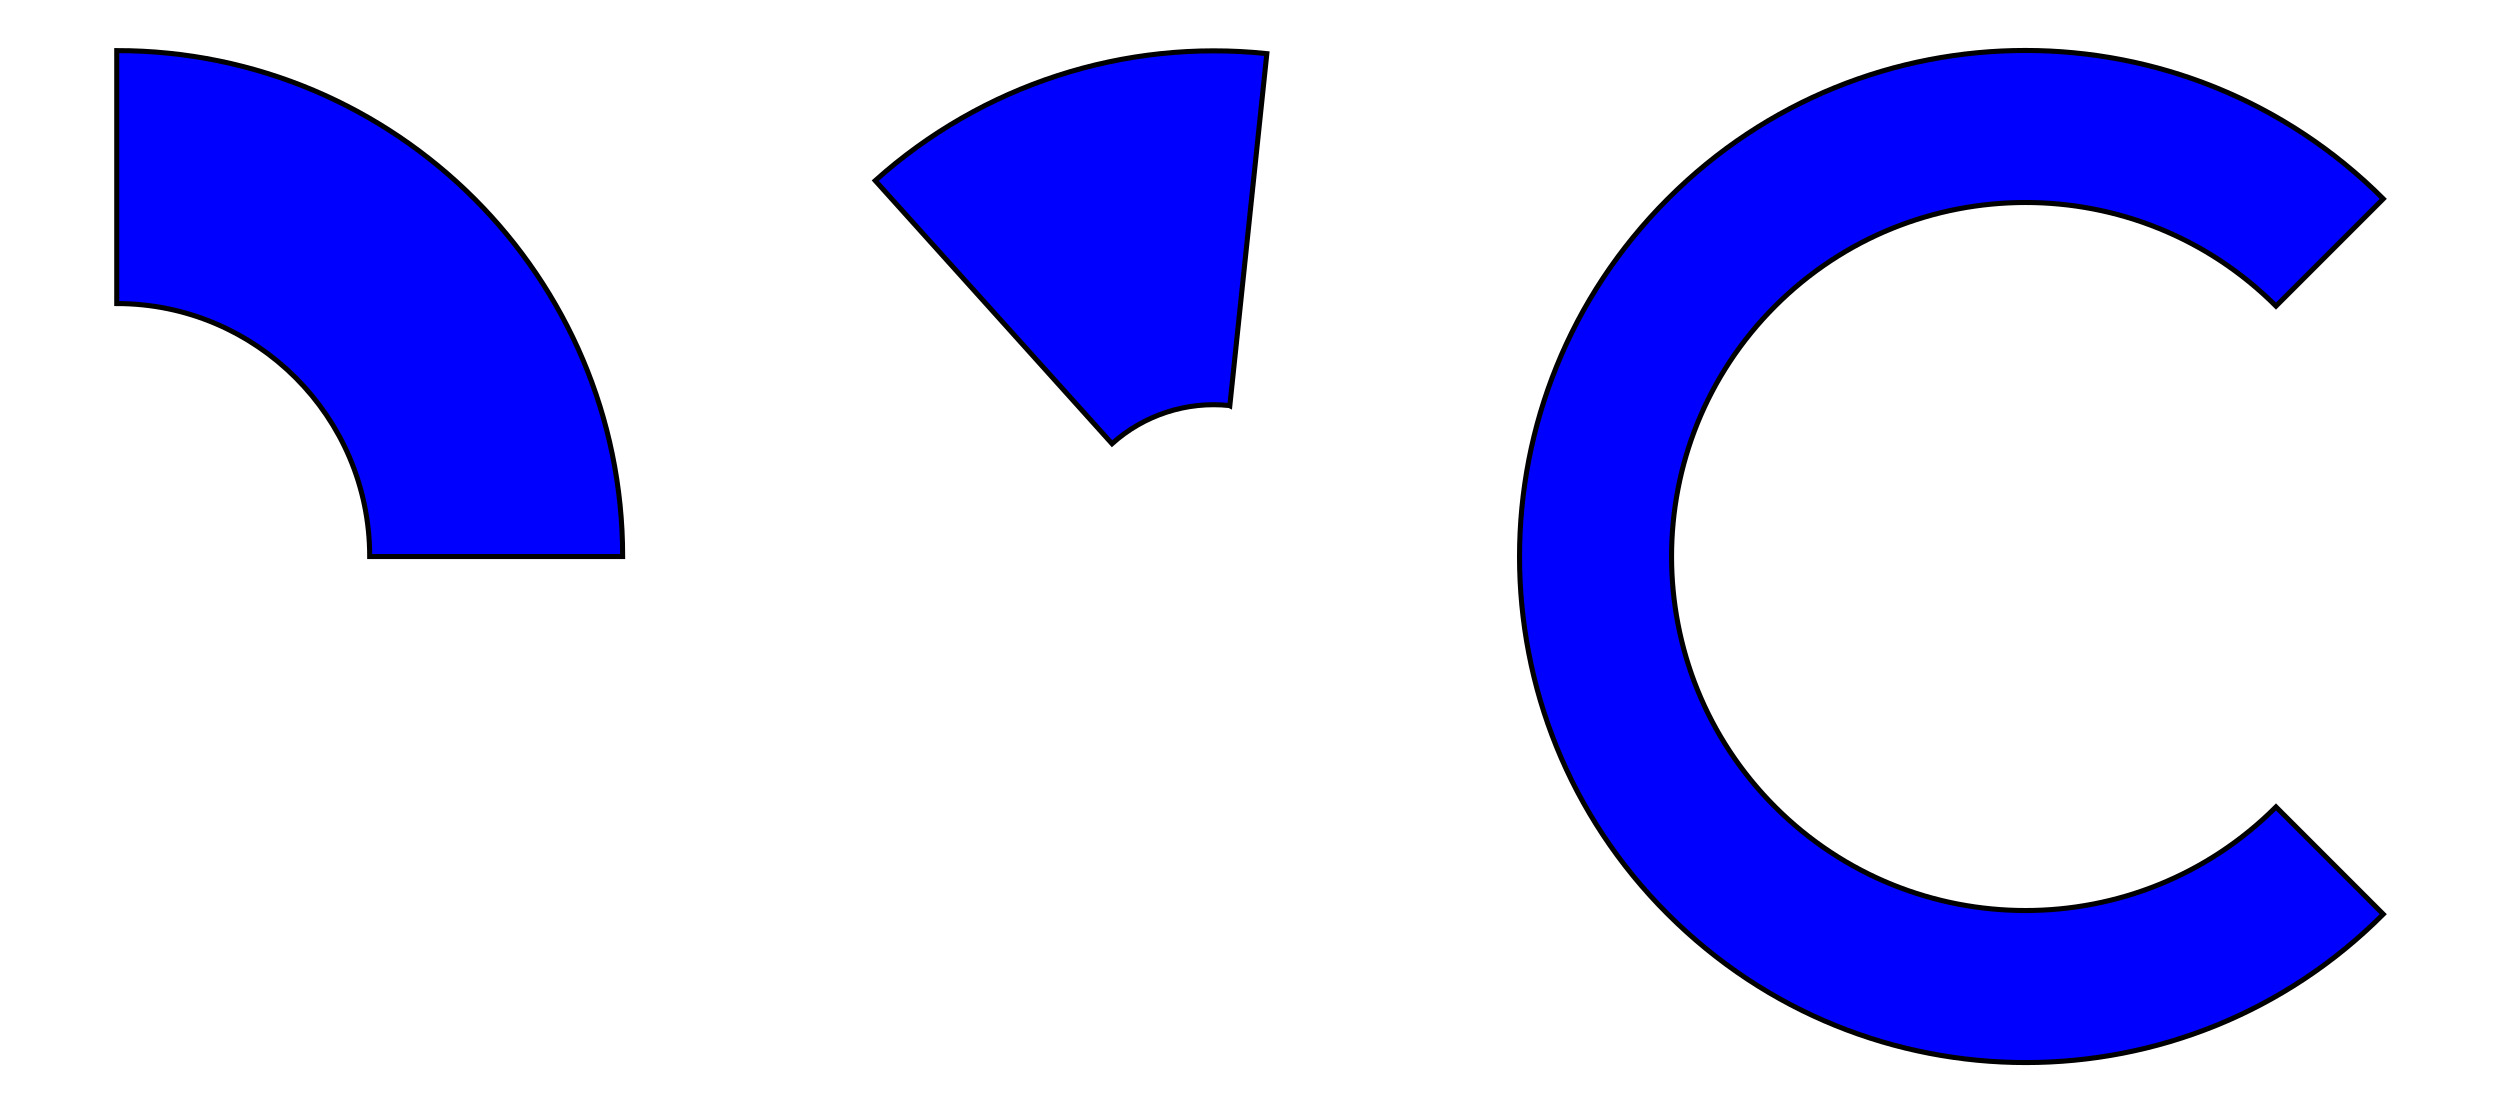
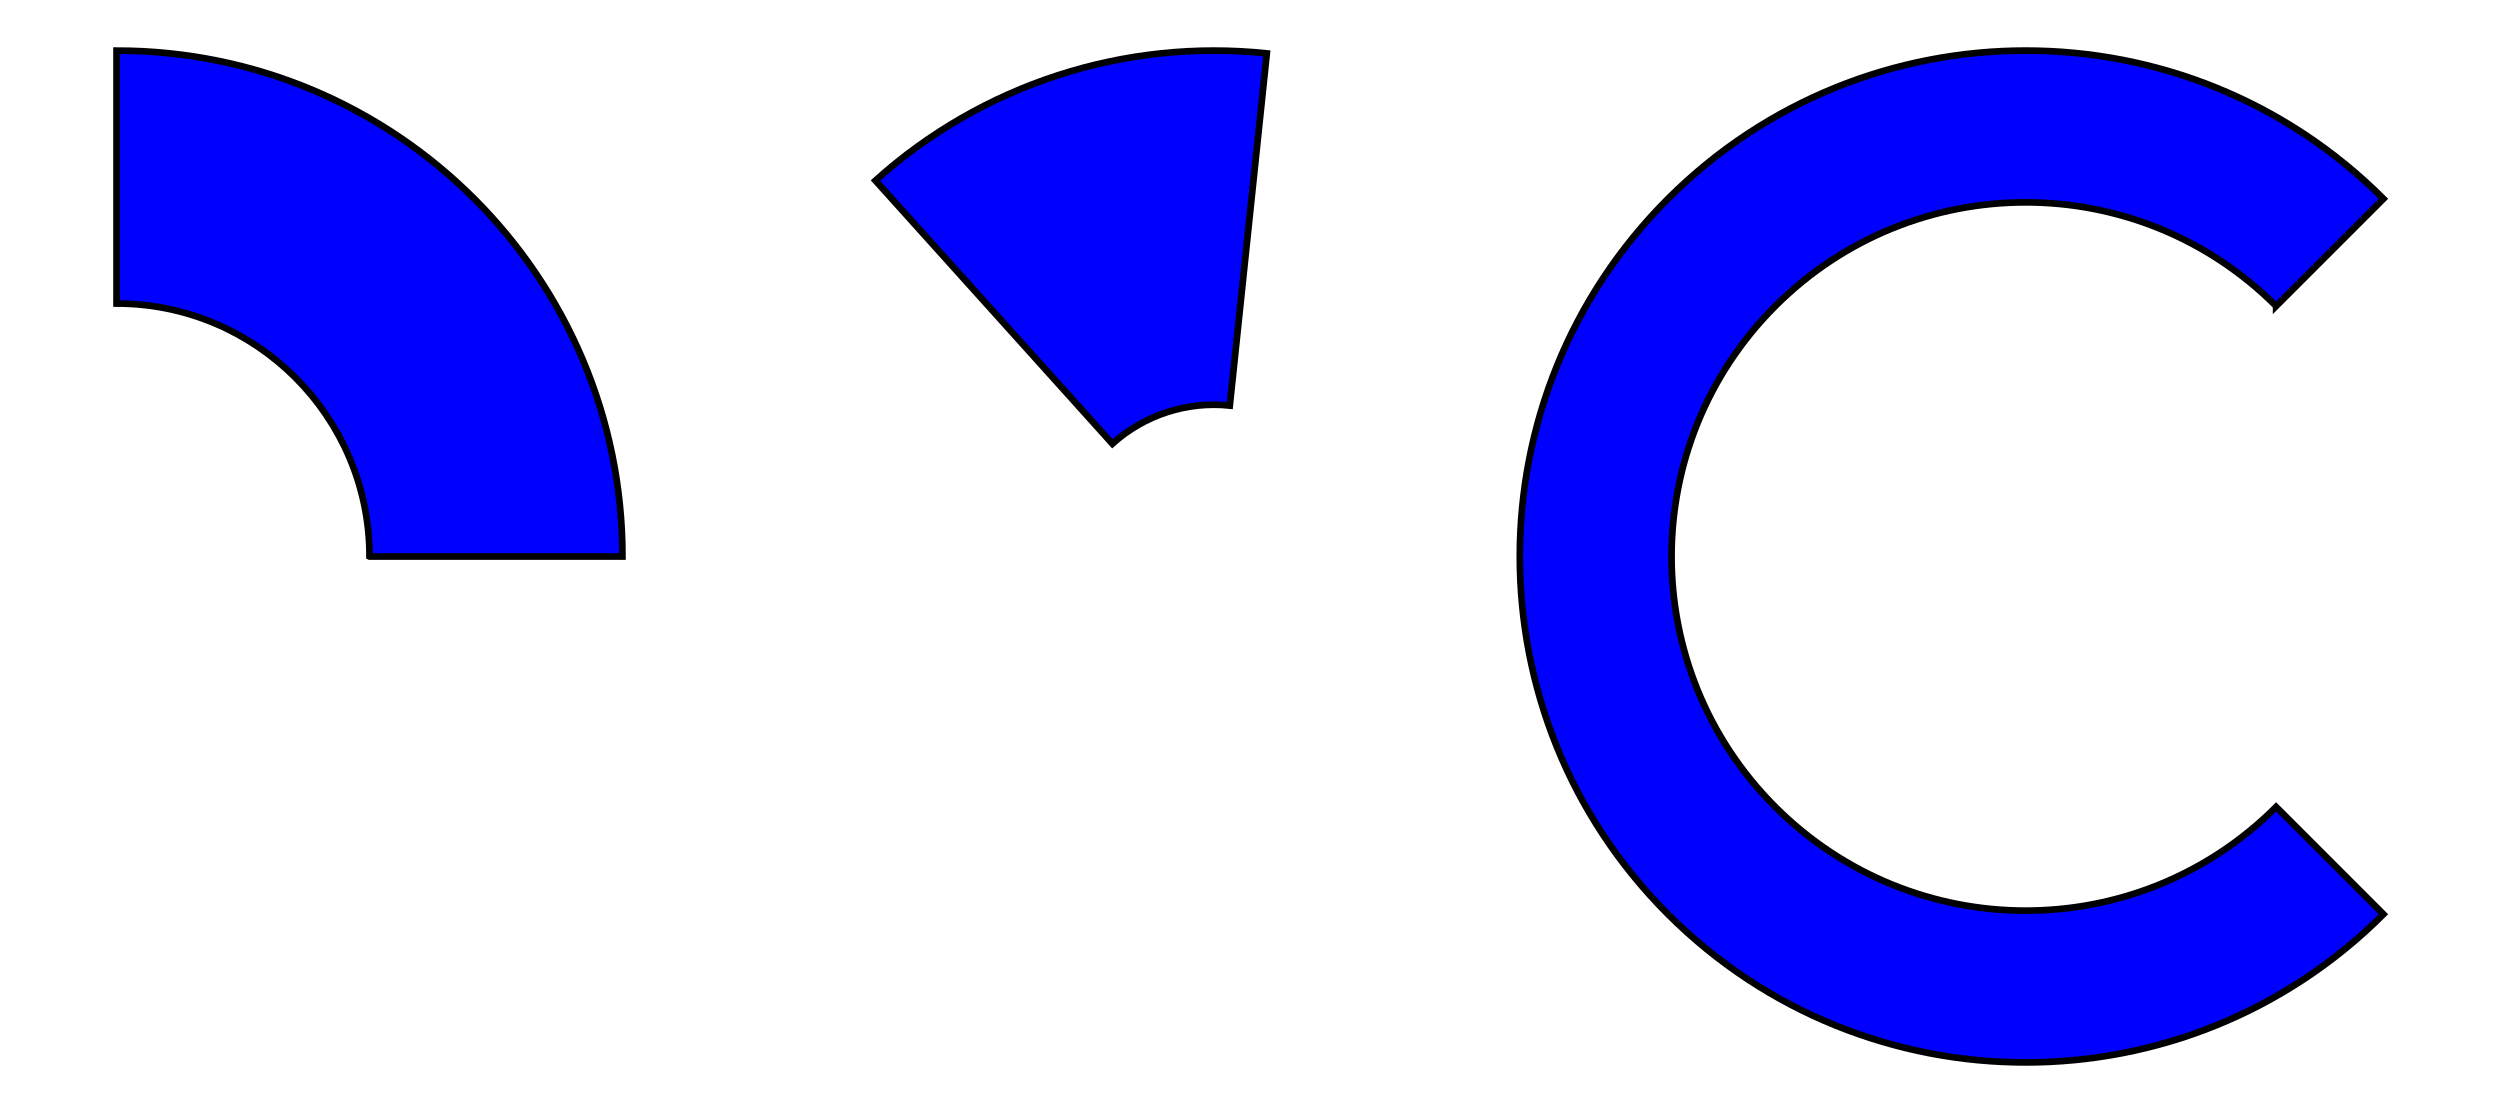
- <svg xmlns="http://www.w3.org/2000/svg" version="1.1" width="400.0" height="178.541" font-size="1" viewBox="0 0 400 179">
+ <svg xmlns="http://www.w3.org/2000/svg" version="1.1" width="400.0" height="178.541" font-size="1" viewBox="0 0 400 179" stroke="rgb(0,0,0)" stroke-opacity="1">
  <g>
-     <g stroke="rgb(0,0,0)" stroke-opacity="1.0" fill="rgb(0,0,0)" fill-opacity="0.0" stroke-width="1.0e-2" stroke-linecap="butt" stroke-linejoin="miter" font-size="1.0em" stroke-miterlimit="10.0">
-       <g transform="matrix(81.15496,0.0,0.0,81.15496,200.0,89.27065)">
+     <g fill="rgb(0,0,0)" fill-opacity="0.0">
+       <g stroke="rgb(0,0,0)" stroke-opacity="1.0" stroke-width="1.069" stroke-linecap="butt" stroke-linejoin="miter" font-size="1.0em" stroke-miterlimit="10.0">
        <g fill="rgb(0,0,255)" fill-opacity="1.0">
-           <g>
-             <path d="M 2.028,-0.495 l 0.212,-0.212 c -0.391,-0.391 -1.024,-0.391 -1.414 -2.220446049250313e-16c -0.391,0.391 -0.391,1.024 -3.3306690738754696e-16 1.414c 0.391,0.391 1.024,0.391 1.414 4.440892098500626e-16l -0.212,-0.212 c -0.273,0.273 -0.717,0.273 -0.99 -3.108624468950438e-16c -0.273,-0.273 -0.273,-0.717 2.3314683517128283e-16 -0.99c 0.273,-0.273 0.717,-0.273 0.99 1.1102230246251565e-16Z" />
+           <g fill="rgb(0,0,255)" fill-opacity="1.0">
+             <g fill="rgb(0,0,255)" fill-opacity="1.0">
+               <g>
+                 <g fill="rgb(0,0,255)" fill-opacity="1.0">
+                   <g fill="rgb(0,0,255)" fill-opacity="1.0">
+                     <path d="M 364.603,49.101 l 17.216,-17.216 c -31.693,-31.693 -83.077,-31.693 -114.77 -1.8020020547460663e-14c -31.693,31.693 -31.693,83.077 -2.7030030821190994e-14 114.77c 31.693,31.693 83.077,31.693 114.77 3.6040041094921325e-14l -17.216,-17.216 c -22.185,22.185 -58.154,22.185 -80.339 -2.5228028766444926e-14c -22.185,-22.185 -22.185,-58.154 1.8921021574833692e-14 -80.339c 22.185,-22.185 58.154,-22.185 80.339 1.4210854715202004e-14Z" />
+                   </g>
+                 </g>
+               </g>
+               <g fill="rgb(0,0,255)" fill-opacity="1.0">
+                 <g>
+                   <g fill="rgb(0,0,255)" fill-opacity="1.0">
+                     <g fill="rgb(0,0,255)" fill-opacity="1.0">
+                       <path d="M 196.762,65.058 l 5.938,-56.497 c -22.874,-2.404 -45.694,5.01 -62.786 20.4l 38.012,42.217 c 5.128,-4.617 11.974,-6.841 18.836 -6.12Z" />
+                     </g>
+                   </g>
+                 </g>
+                 <g fill="rgb(0,0,255)" fill-opacity="1.0">
+                   <path d="M 58.759,89.271 h 40.577 c 0.0,-44.821 -36.334,-81.155 -81.155 -81.155l -2.4846539833143083e-15,40.577 c 22.41,0.0 40.577,18.167 40.577 40.577Z" />
+                 </g>
+               </g>
+             </g>
          </g>
-           <g>
-             <path d="M -3.989378006737523e-2,-0.298 l 7.316992428735741e-2,-0.696 c -0.282,-2.9624280998431504e-2 -0.563,6.173960189645773e-2 -0.774 0.251l 0.468,0.52 c 6.31841235705375e-2,-5.689124039832636e-2 0.148,-8.430040526679312e-2 0.232 -7.541312096726371e-2Z" />
-           </g>
-           <path d="M -1.74,2.250171937223655e-6 h 0.5 c 0.0,-0.552 -0.448,-1.0 -1 -1.0l -3.061616997868383e-17,0.5 c 0.276,0.0 0.5,0.224 0.5 0.5Z" />
        </g>
      </g>
    </g>
  </g>
</svg>
